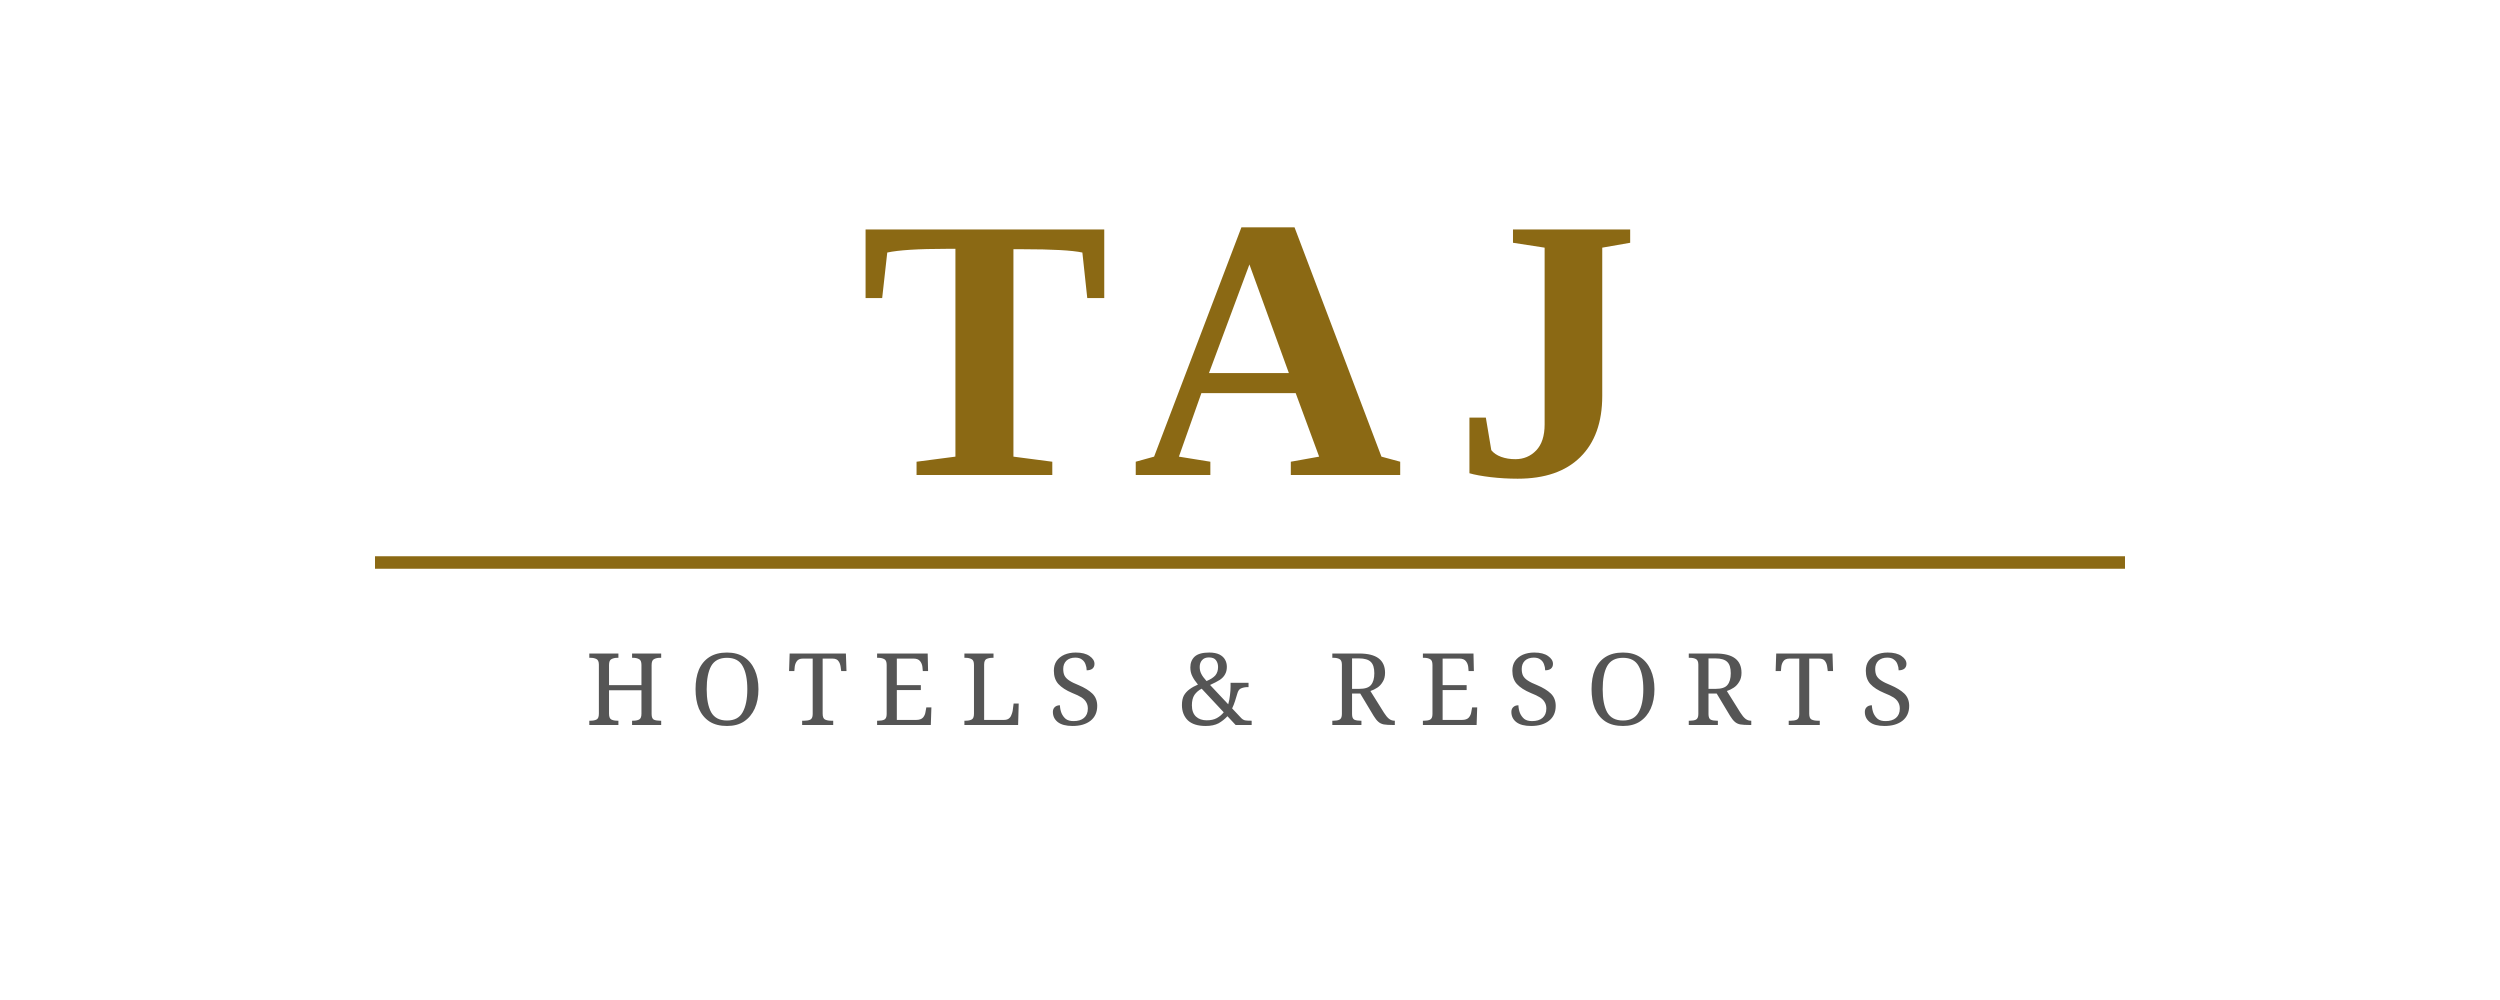
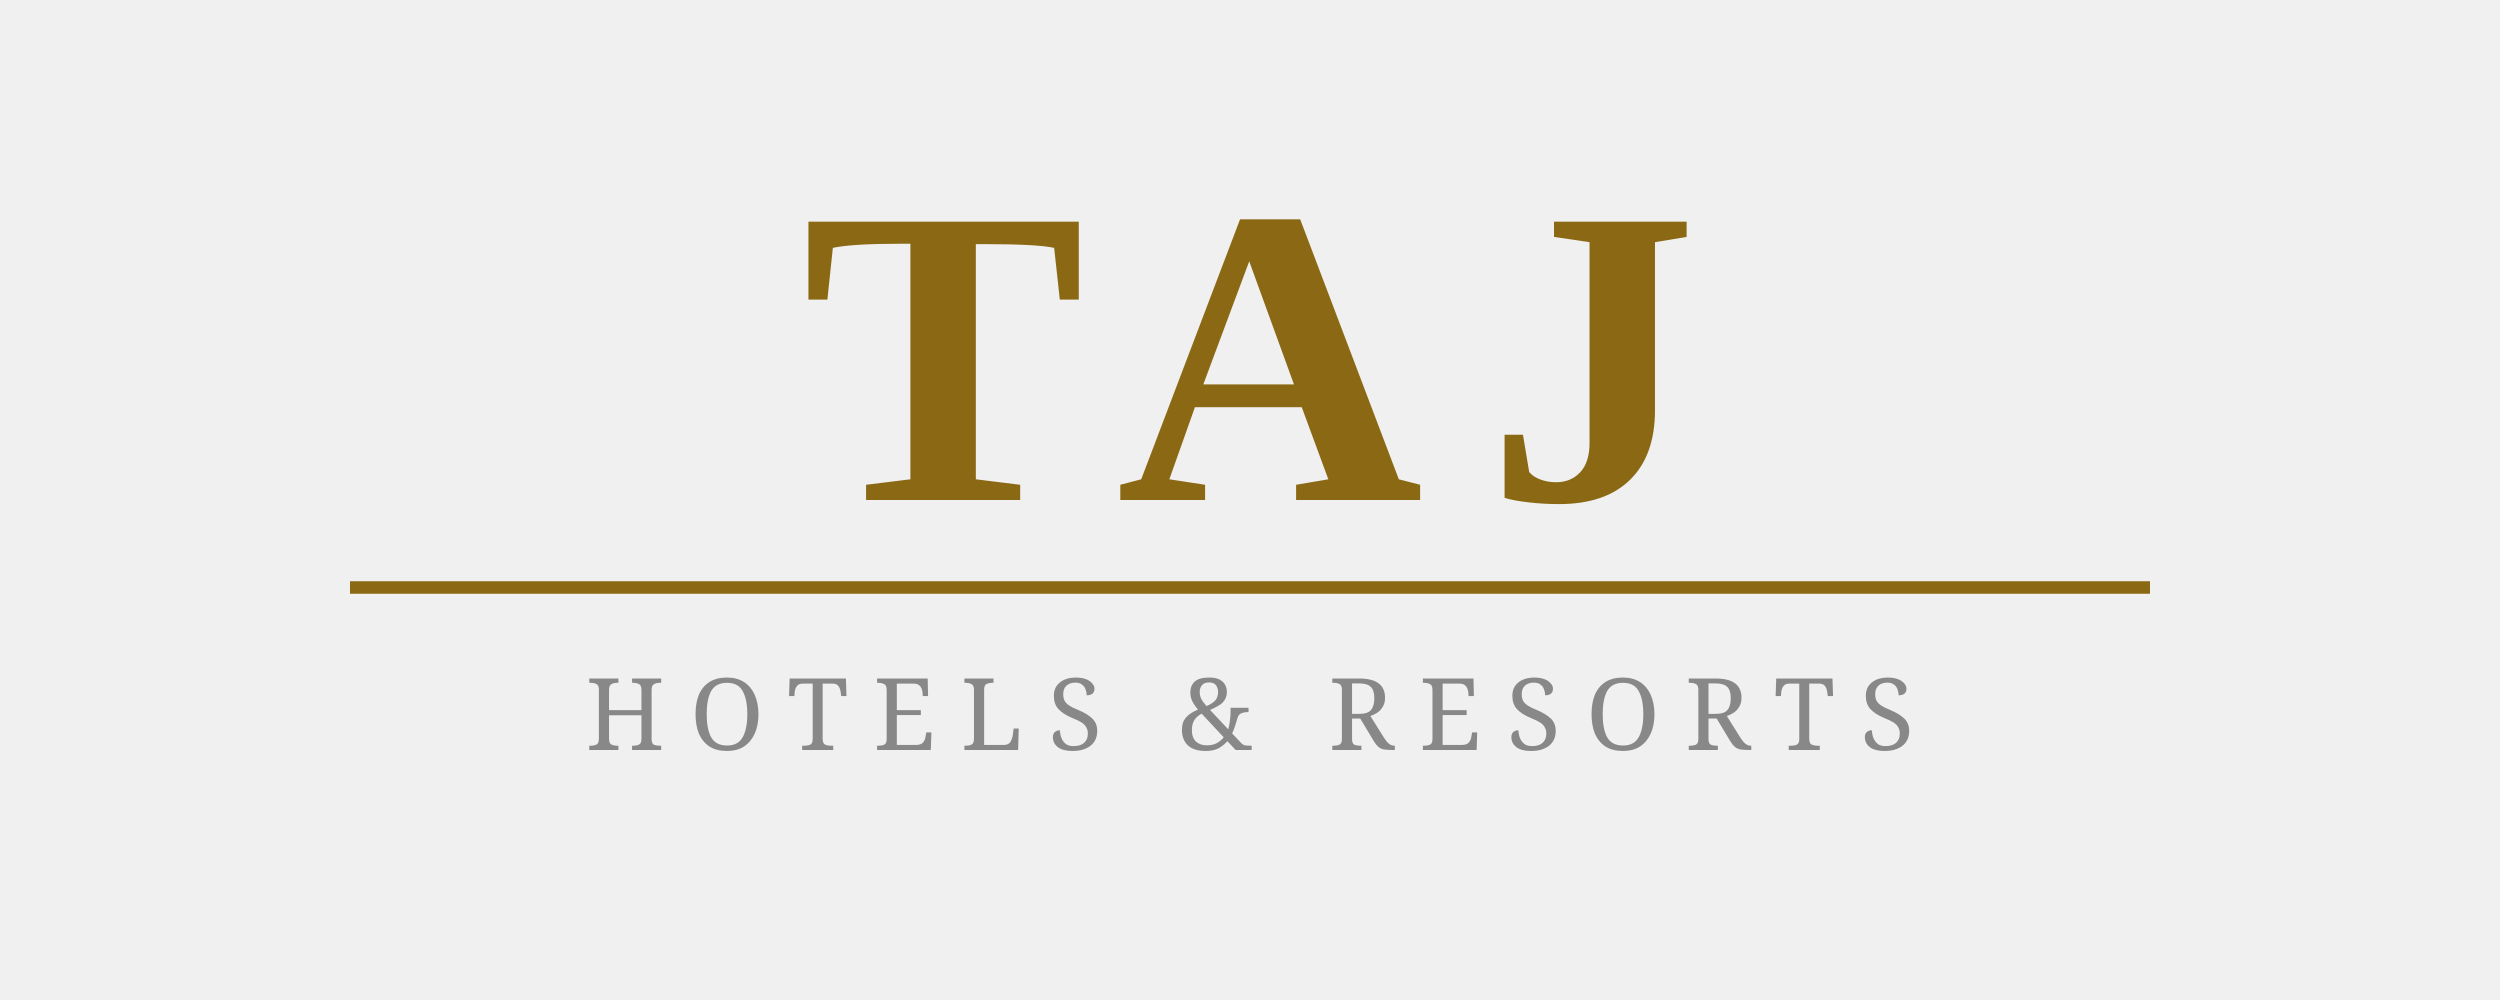
- <svg xmlns="http://www.w3.org/2000/svg" viewBox="0 0 200 80">
-   <rect width="200" height="80" fill="#fff" />
-   <text x="100" y="38" font-family="Georgia,Times New Roman,serif" font-size="30" font-weight="bold" fill="#8B6914" text-anchor="middle" letter-spacing="4">TAJ</text>
-   <line x1="30" y1="45" x2="170" y2="45" stroke="#8B6914" stroke-width="1" />
-   <text x="100" y="58" font-family="Georgia,serif" font-size="8" fill="#555" text-anchor="middle" letter-spacing="2">HOTELS &amp; RESORTS</text>
+ <svg xmlns="http://www.w3.org/2000/svg" viewBox="0 0 200 80" role="img" aria-label="Taj Hotels">
+   <text x="100" y="40" font-family="Georgia,'Times New Roman',serif" font-size="34" font-weight="bold" fill="#8B6914" text-anchor="middle" letter-spacing="5">TAJ</text>
+   <line x1="28" y1="47" x2="172" y2="47" stroke="#8B6914" stroke-width="1" />
+   <text x="100" y="60" font-family="Georgia,serif" font-size="8" fill="#888" text-anchor="middle" letter-spacing="2">HOTELS &amp; RESORTS</text>
</svg>
